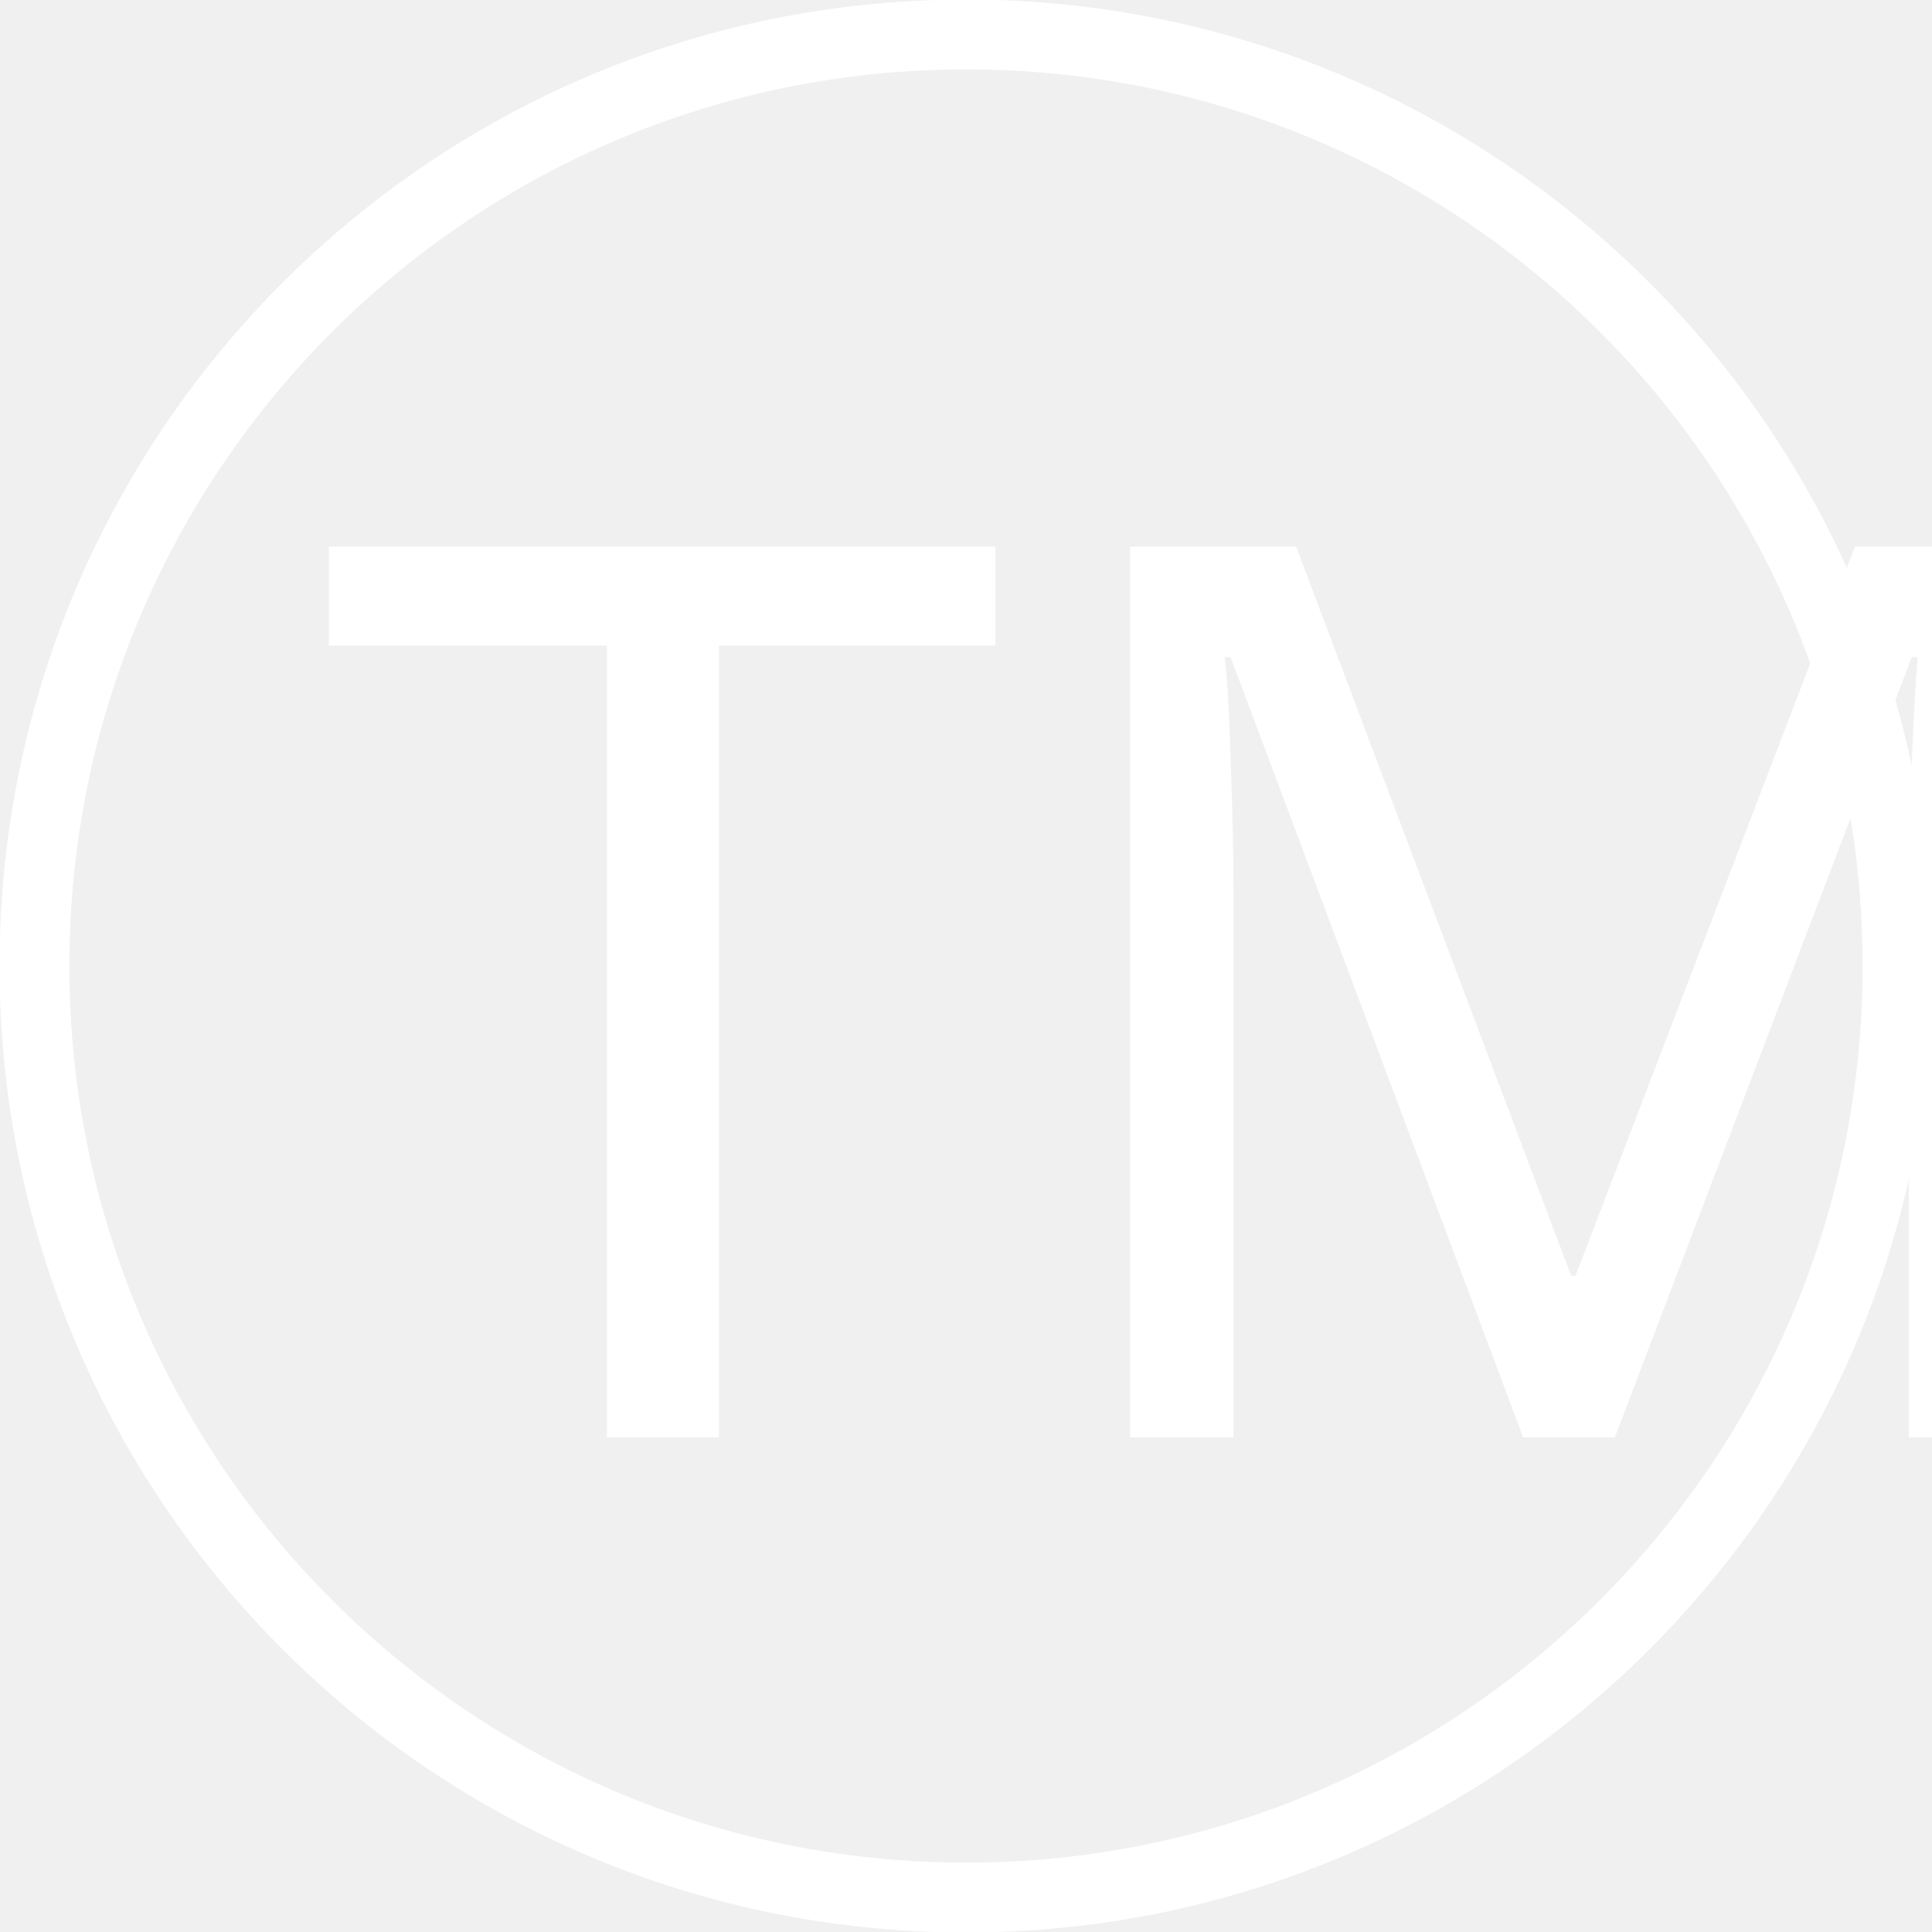
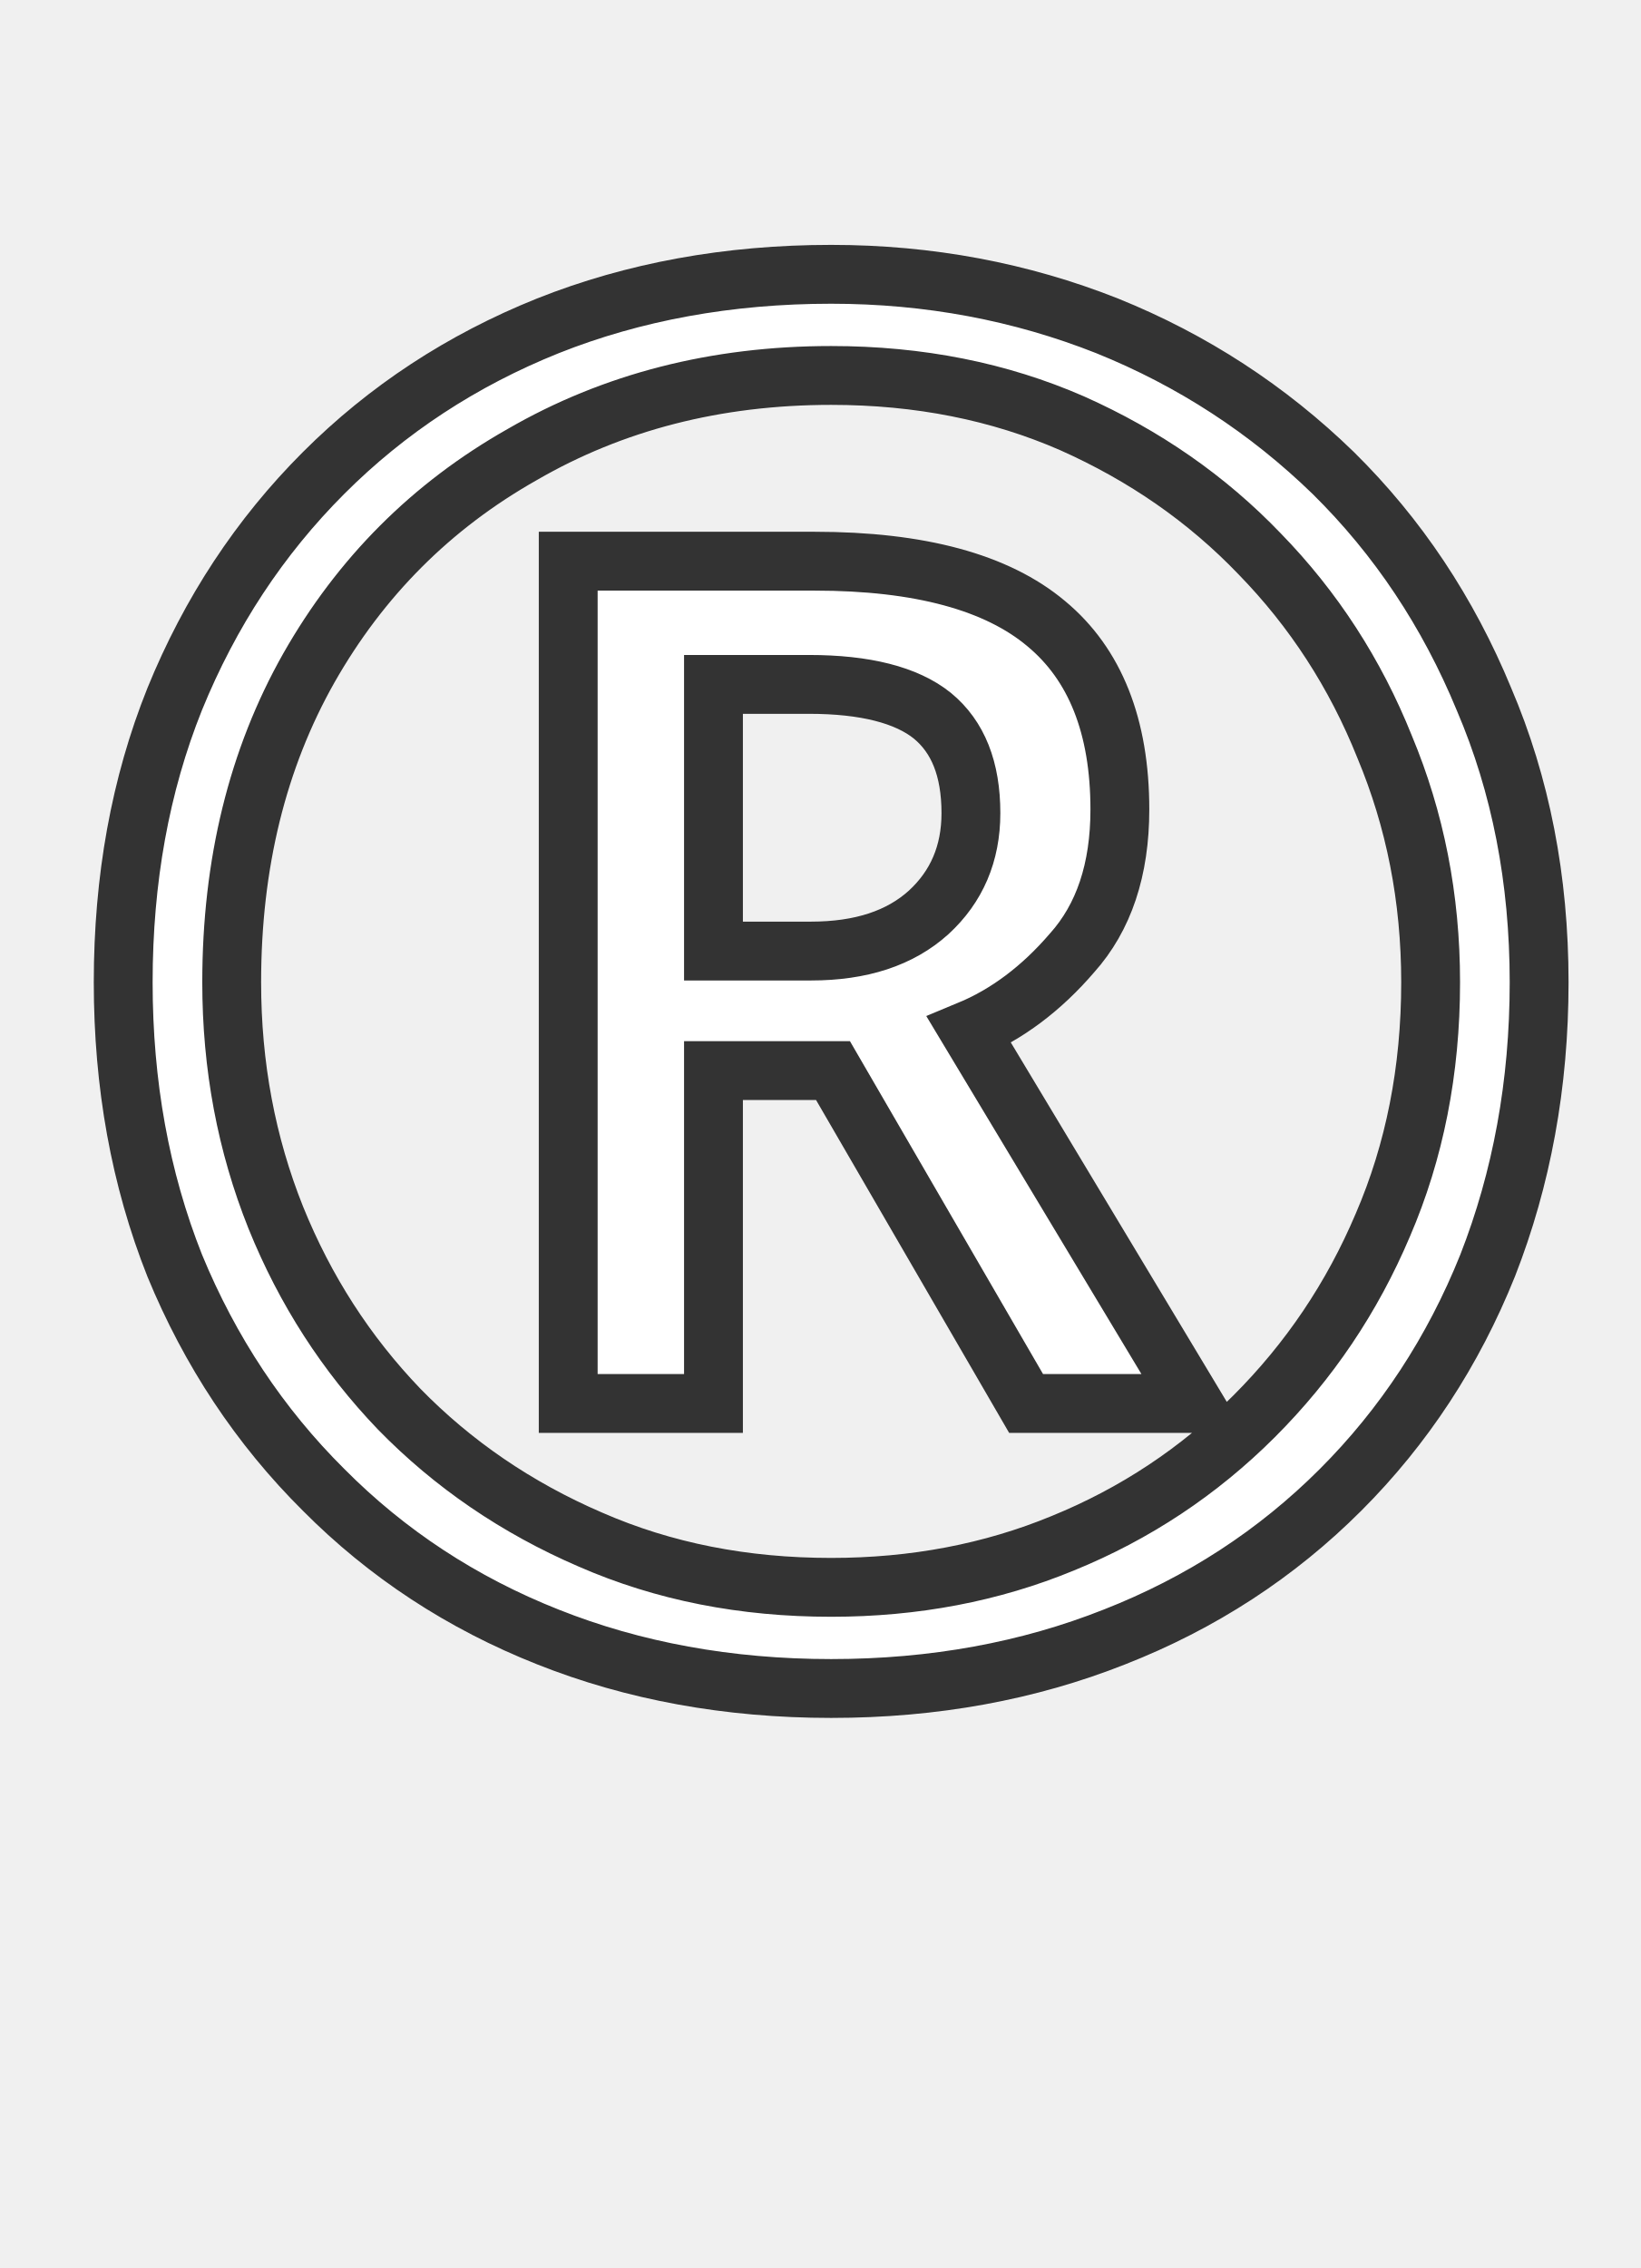
- <svg xmlns="http://www.w3.org/2000/svg" viewBox="0 0 20.74 20.74">
+ <svg xmlns="http://www.w3.org/2000/svg" viewBox="0 0 13.94 19.27">
  <defs>
-     <style>.cls-1{fill:none;stroke:#fff;stroke-miterlimit:10;stroke-width:0.75px;}.cls-2{font-size:13.39px;fill:#fff;font-family:Abel-Regular, Abel;}</style>
+     <style>.cls-1{font-size:16.39px;fill:#fff;stroke:#333;stroke-miterlimit:10;stroke-width:0.5px;font-family:Abel-Regular, Abel;}</style>
  </defs>
  <g id="Livello_2" data-name="Livello 2">
-     <g id="Livello_1-2" data-name="Livello 1">
-       <circle class="cls-1" cx="10.37" cy="10.37" r="10" />
-       <text class="cls-2" transform="translate(3.39 15.43)">TM</text>
+     <g id="whiteRound">
+       <text class="cls-1" transform="translate(0.25 14.19)">®</text>
    </g>
  </g>
</svg>
